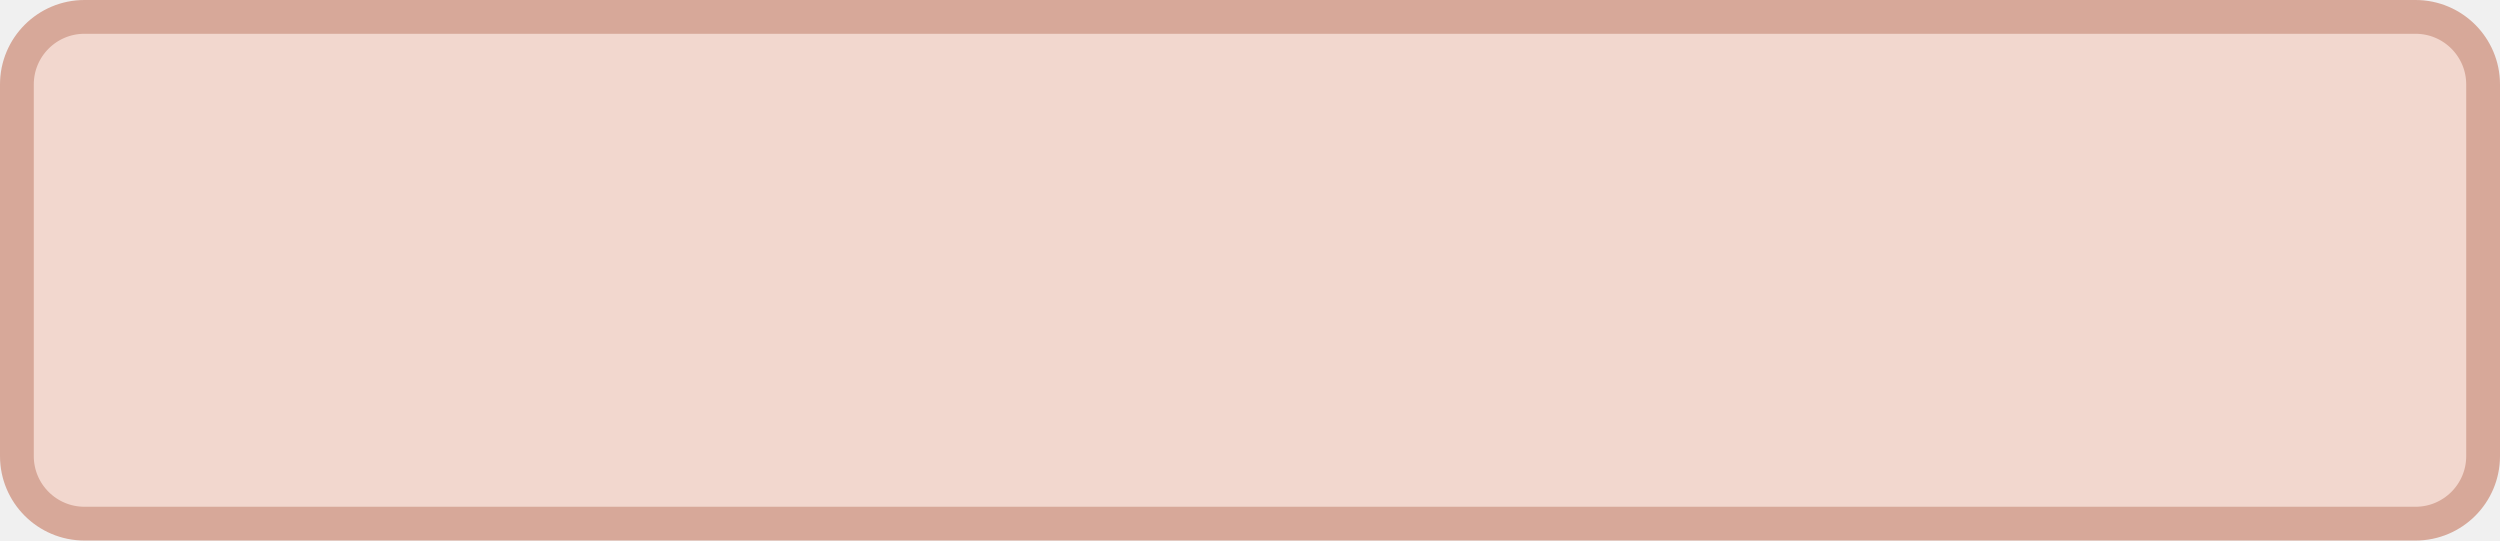
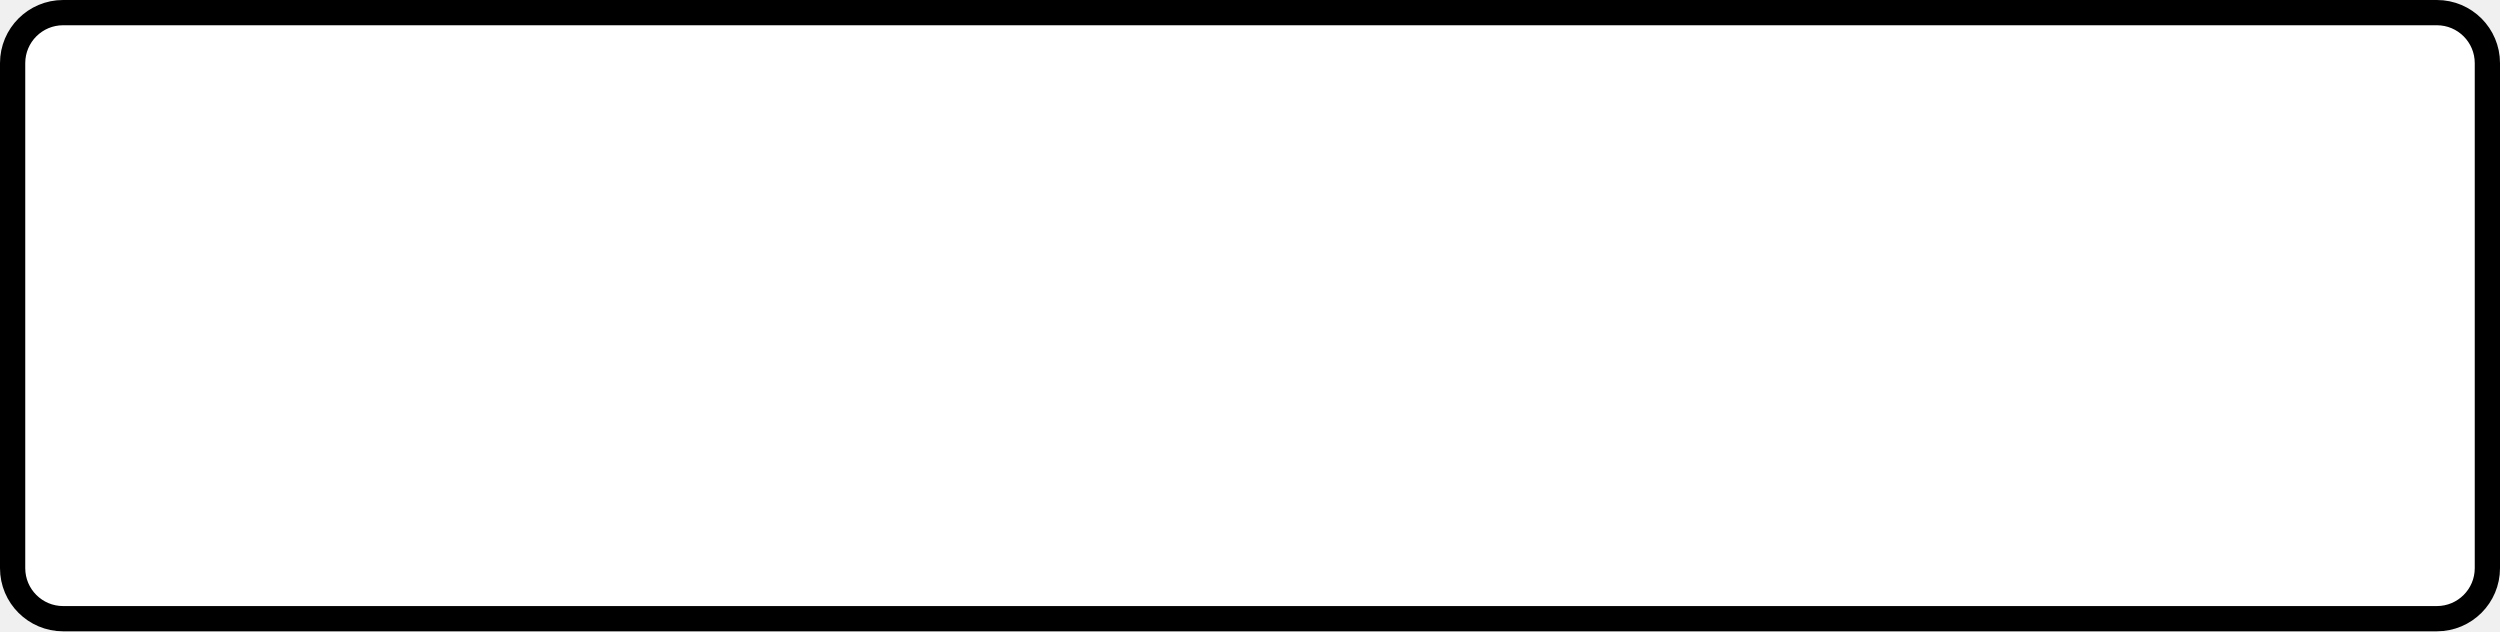
- <svg xmlns="http://www.w3.org/2000/svg" width="100%" height="100%" viewBox="0 0 74.0 16.0">
-   <rect x="0.5" y="0.5" width="73.0" height="15.0" rx="2" ry="2" id="shield" style="fill:#f2d7ce;stroke:#d7a899;stroke-width:1;" />
+ <svg xmlns="http://www.w3.org/2000/svg" width="100%" height="100%" viewBox="0 0 99 25">
+   <rect x="0.5" y="0.5" width="98" height="24" rx="2" ry="2" id="shield" style="fill:#ffffff;stroke:#000000;stroke-width:1;" />
</svg>
